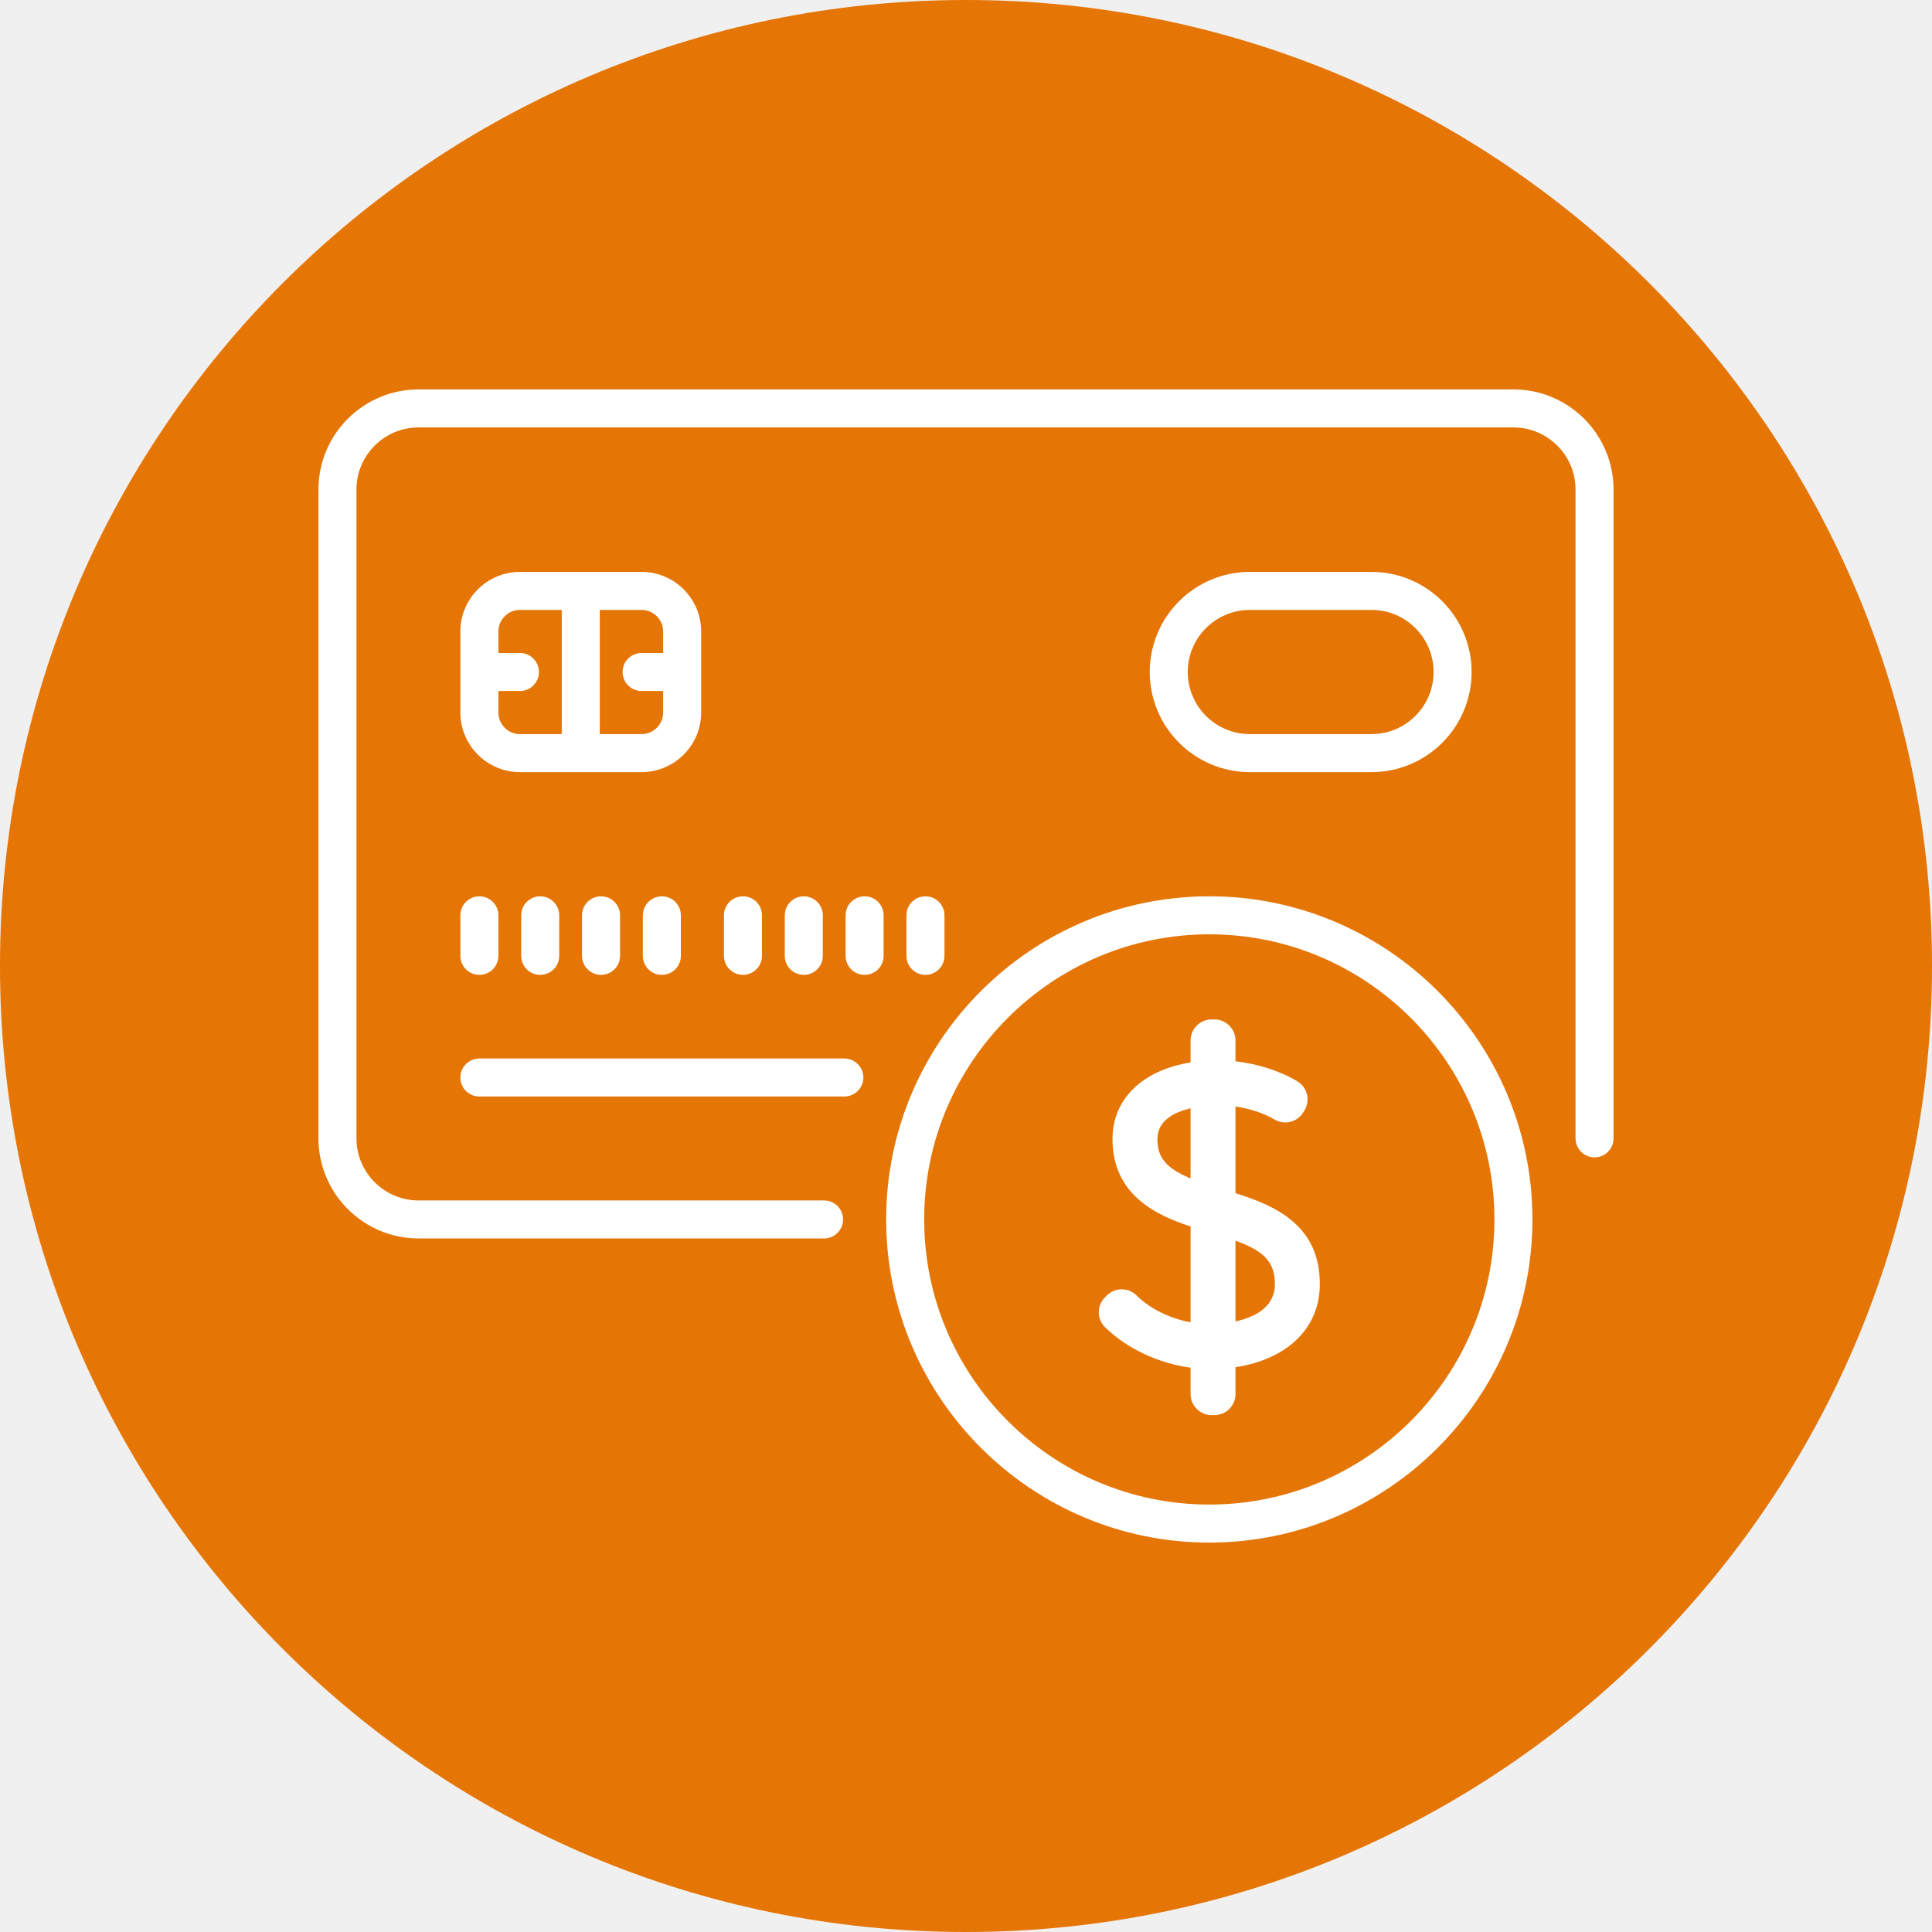
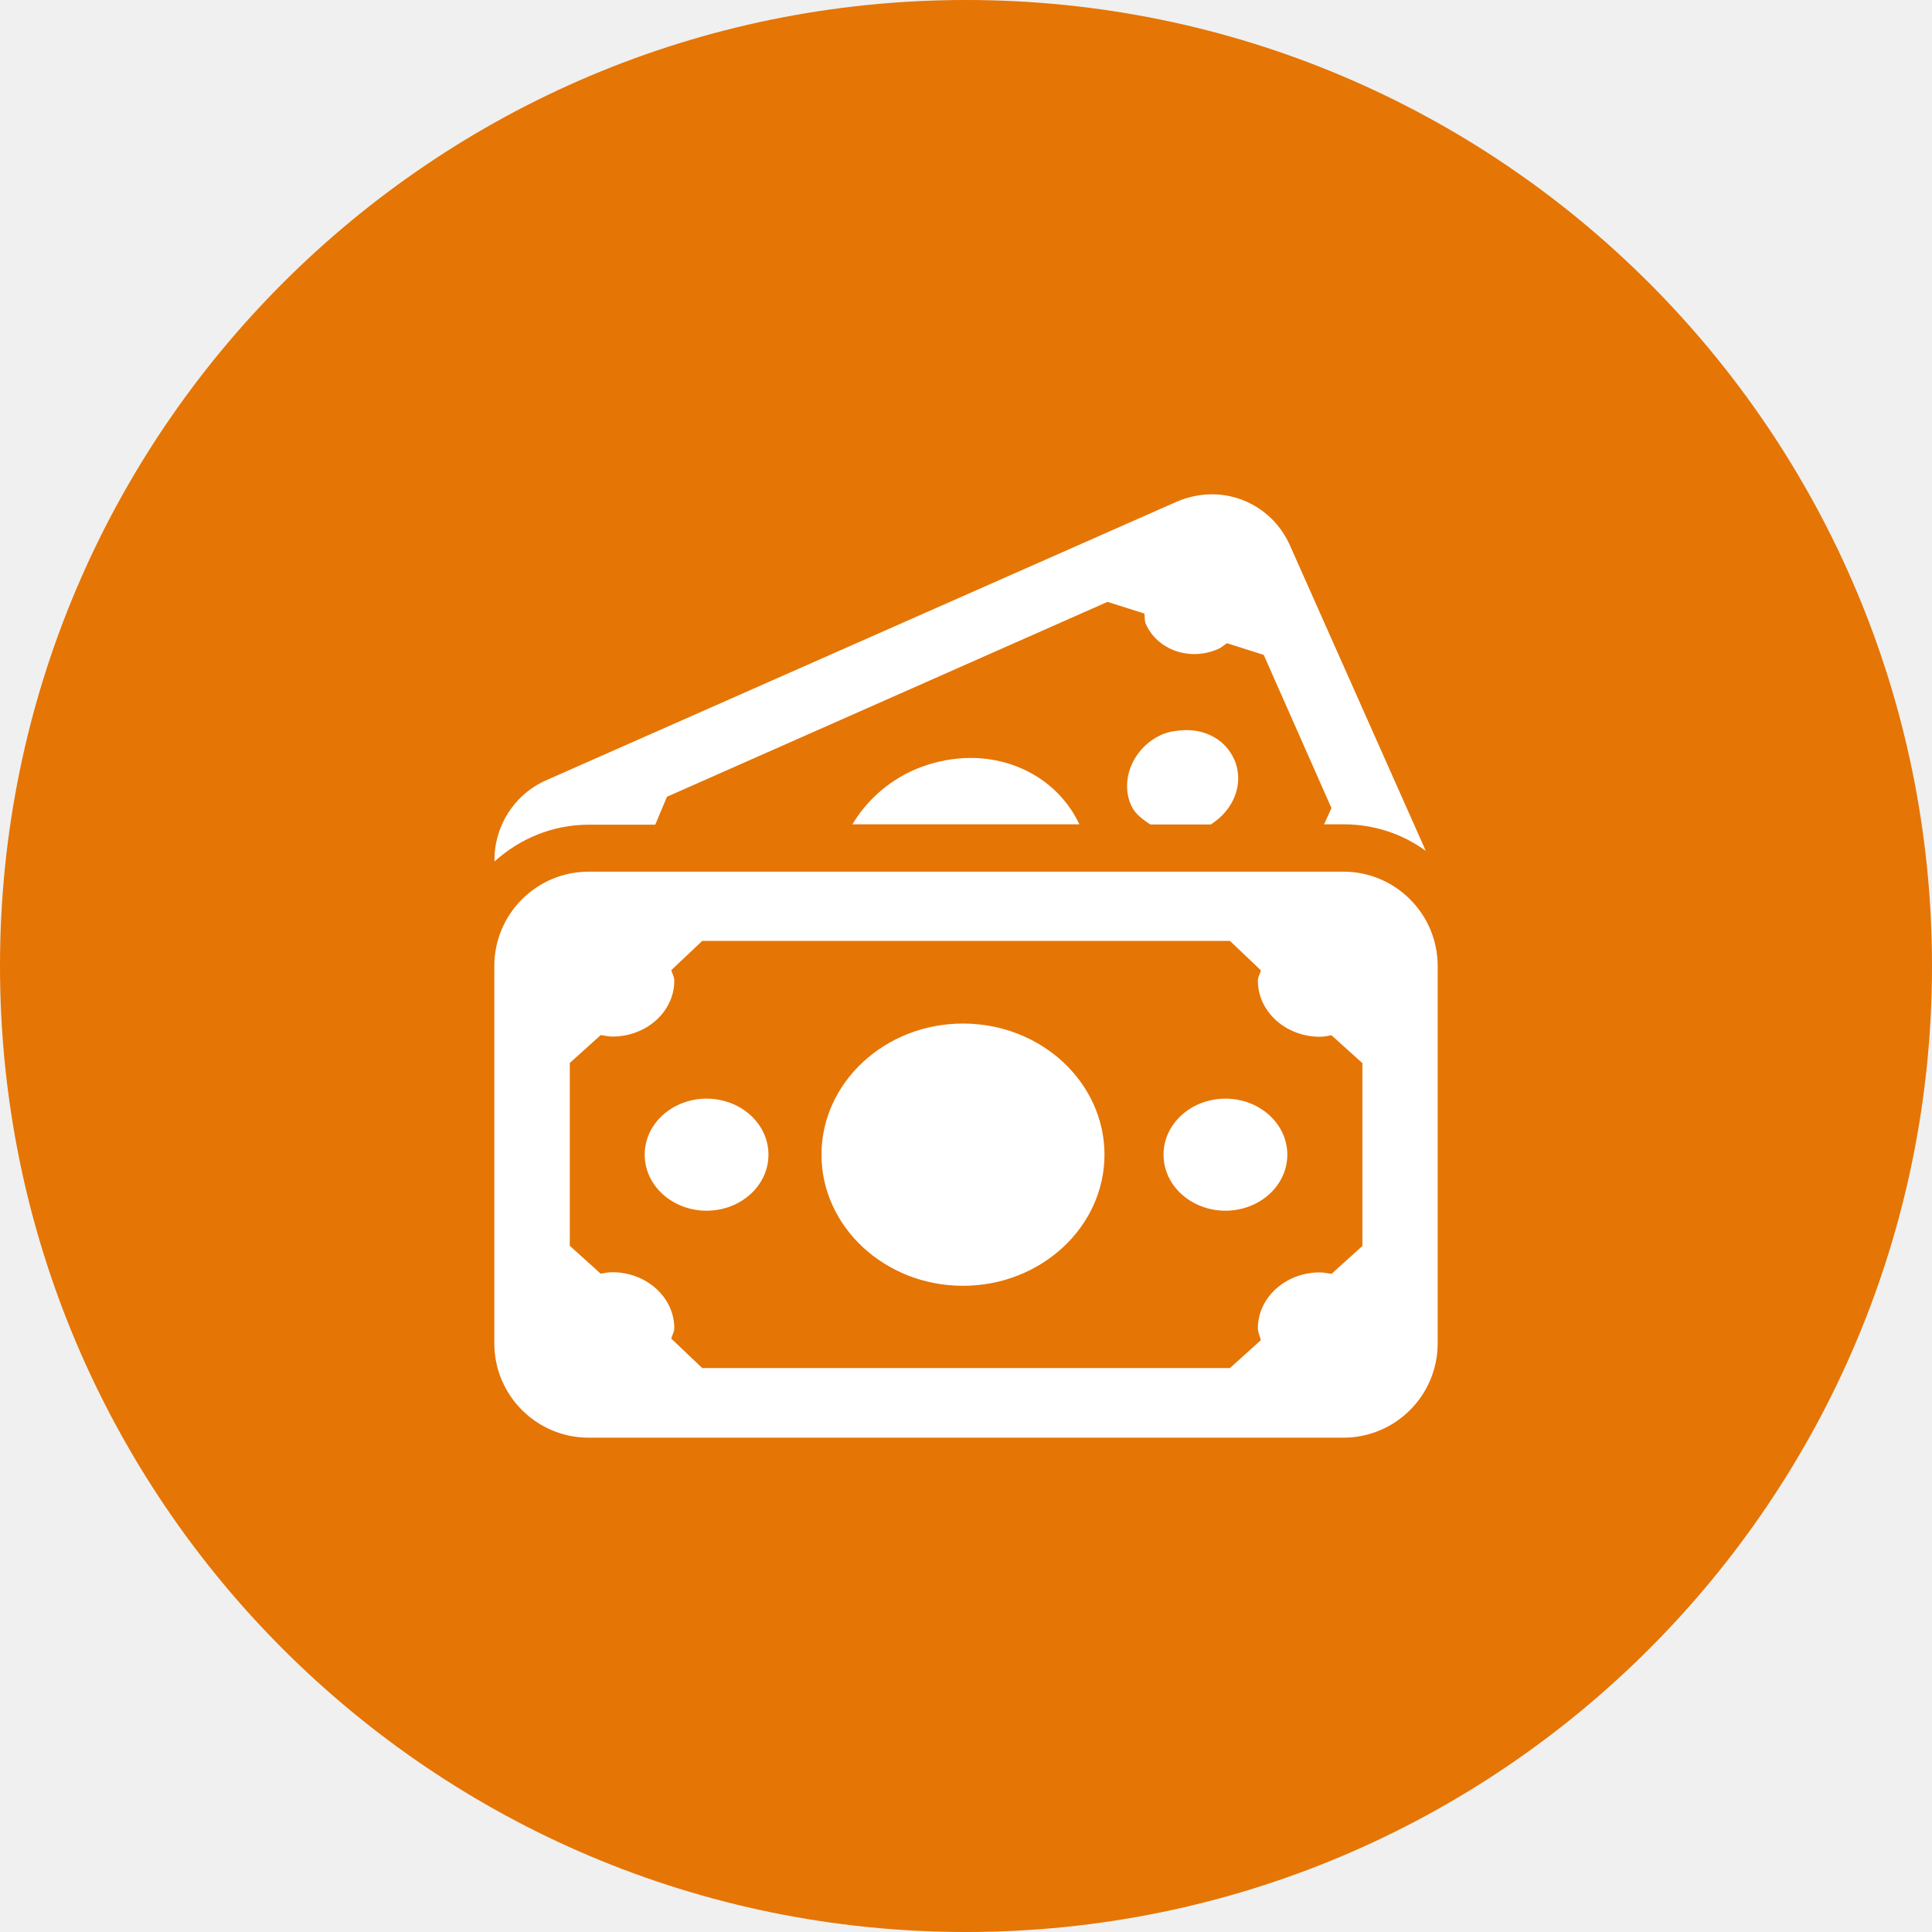
- <svg xmlns="http://www.w3.org/2000/svg" version="1.1" baseProfile="tiny" id="Capa_1" x="0px" y="0px" width="558px" height="558px" viewBox="0 0 558 558" xml:space="preserve">
-   <circle fill="#E57505" cx="279" cy="279" r="279" />
-   <g>
-     <path fill="#FFFFFF" d="M437.109,112.471H120.89c-15.945,0-28.914,12.971-28.914,28.917v187.388   c0,15.944,12.969,28.915,28.914,28.915h117.118c3.033,0,5.491-2.46,5.491-5.491c0-3.03-2.458-5.49-5.491-5.49H120.89   c-9.891,0-17.936-8.045-17.936-17.934V141.388c0-9.891,8.045-17.937,17.936-17.937h316.22c9.89,0,17.937,8.046,17.937,17.937   v187.388c0,3.033,2.458,5.489,5.491,5.489c3.028,0,5.487-2.456,5.487-5.489V141.388   C466.024,125.441,453.054,112.471,437.109,112.471L437.109,112.471z M437.109,112.471" />
-     <path fill="#FFFFFF" d="M243.863,305.717H138.457c-3.029,0-5.49,2.459-5.49,5.49s2.461,5.49,5.49,5.49h105.407   c3.033,0,5.491-2.459,5.491-5.49S246.896,305.717,243.863,305.717L243.863,305.717z M243.863,305.717" />
-     <path fill="#FFFFFF" d="M202.506,205.801v-23.426c0-9.482-7.716-17.197-17.203-17.197H150.17c-9.486,0-17.203,7.715-17.203,17.197   v23.426c0,9.485,7.717,17.201,17.203,17.201h35.133C194.79,223.002,202.506,215.286,202.506,205.801L202.506,205.801z    M143.949,205.801v-6.224h6.221c3.03,0,5.49-2.458,5.49-5.489s-2.46-5.49-5.49-5.49h-6.221v-6.223c0-3.428,2.79-6.218,6.221-6.218   h12.078v35.865H150.17C146.739,212.022,143.949,209.23,143.949,205.801L143.949,205.801z M185.303,212.022h-12.076v-35.865h12.076   c3.433,0,6.225,2.79,6.225,6.218v6.223h-6.225c-3.028,0-5.488,2.459-5.488,5.49s2.46,5.489,5.488,5.489h6.225v6.224   C191.527,209.23,188.735,212.022,185.303,212.022L185.303,212.022z M185.303,212.022" />
-     <path fill="#FFFFFF" d="M132.967,276.072c0,3.031,2.461,5.49,5.49,5.49c3.031,0,5.492-2.459,5.492-5.49v-11.711   c0-3.031-2.461-5.491-5.492-5.491c-3.029,0-5.49,2.46-5.49,5.491V276.072z M132.967,276.072" />
-     <path fill="#FFFFFF" d="M150.533,264.361v11.711c0,3.031,2.46,5.49,5.492,5.49c3.032,0,5.49-2.459,5.49-5.49v-11.711   c0-3.031-2.458-5.491-5.49-5.491C152.994,258.87,150.533,261.33,150.533,264.361L150.533,264.361z M150.533,264.361" />
-     <path fill="#FFFFFF" d="M168.101,264.361v11.711c0,3.031,2.46,5.49,5.49,5.49c3.033,0,5.49-2.459,5.49-5.49v-11.711   c0-3.031-2.457-5.491-5.49-5.491C170.561,258.87,168.101,261.33,168.101,264.361L168.101,264.361z M168.101,264.361" />
-     <path fill="#FFFFFF" d="M185.667,264.361v11.711c0,3.031,2.461,5.49,5.491,5.49c3.034,0,5.491-2.459,5.491-5.49v-11.711   c0-3.031-2.457-5.491-5.491-5.491C188.128,258.87,185.667,261.33,185.667,264.361L185.667,264.361z M185.667,264.361" />
-     <path fill="#FFFFFF" d="M220.073,276.072v-11.711c0-3.031-2.46-5.491-5.488-5.491c-3.033,0-5.49,2.46-5.49,5.491v11.711   c0,3.031,2.457,5.49,5.49,5.49C217.613,281.563,220.073,279.104,220.073,276.072L220.073,276.072z M220.073,276.072" />
-     <path fill="#FFFFFF" d="M237.642,276.072v-11.711c0-3.031-2.46-5.491-5.49-5.491c-3.032,0-5.49,2.46-5.49,5.491v11.711   c0,3.031,2.458,5.49,5.49,5.49C235.181,281.563,237.642,279.104,237.642,276.072L237.642,276.072z M237.642,276.072" />
-     <path fill="#FFFFFF" d="M249.718,258.87c-3.031,0-5.49,2.46-5.49,5.491v11.711c0,3.031,2.459,5.49,5.49,5.49   c3.035,0,5.49-2.459,5.49-5.49v-11.711C255.208,261.33,252.753,258.87,249.718,258.87L249.718,258.87z M249.718,258.87" />
-     <path fill="#FFFFFF" d="M272.779,276.072v-11.711c0-3.031-2.459-5.491-5.488-5.491c-3.038,0-5.49,2.46-5.49,5.491v11.711   c0,3.031,2.452,5.49,5.49,5.49C270.32,281.563,272.779,279.104,272.779,276.072L272.779,276.072z M272.779,276.072" />
-     <path fill="#FFFFFF" d="M396.116,223.002c15.945,0,28.917-12.97,28.917-28.914c0-15.941-12.972-28.91-28.917-28.91h-35.134   c-15.944,0-28.914,12.969-28.914,28.91c0,15.944,12.97,28.914,28.914,28.914H396.116z M343.05,194.088   c0-9.885,8.044-17.931,17.933-17.931h35.134c9.89,0,17.936,8.046,17.936,17.931c0,9.891-8.045,17.935-17.936,17.935h-35.134   C351.094,212.022,343.05,203.979,343.05,194.088L343.05,194.088z M343.05,194.088" />
-     <path fill="#FFFFFF" d="M349.271,258.87c-51.462,0-93.331,41.868-93.331,93.329s41.869,93.33,93.331,93.33   s93.328-41.869,93.328-93.33S400.732,258.87,349.271,258.87L349.271,258.87z M349.271,434.548c-45.406,0-82.35-36.942-82.35-82.349   c0-45.404,36.943-82.349,82.35-82.349c45.411,0,82.348,36.944,82.348,82.349C431.619,397.605,394.682,434.548,349.271,434.548   L349.271,434.548z M349.271,434.548" />
-     <path fill="#FFFFFF" d="M349.961,408.718h0.779c3.368,0,6.098-2.728,6.098-6.096v-7.751c14.957-2.258,24.346-11.29,24.346-23.897   c0.128-17.136-13.009-22.813-24.346-26.357v-25.032c4.182,0.626,8.271,1.956,11.237,3.732c2.85,1.709,6.544,0.822,8.306-1.998   l0.347-0.556c0.865-1.384,1.139-3.059,0.76-4.646c-0.377-1.588-1.377-2.957-2.775-3.801c-4.906-2.969-11.428-5.053-17.875-5.799   v-5.989c0-3.368-2.729-6.098-6.098-6.098h-0.779c-3.368,0-6.099,2.729-6.099,6.098v6.325c-13.861,2.22-22.552,10.549-22.552,22.115   c0,16.221,12.769,22.055,22.552,25.262v27.666c-5.964-1.086-11.722-3.885-15.578-7.733c-2.383-2.378-6.241-2.378-8.619,0.005   l-0.527,0.527c-1.156,1.154-1.799,2.729-1.785,4.361c0.013,1.635,0.681,3.194,1.855,4.33c6.389,6.183,15.482,10.406,24.653,11.623   v7.612C343.862,405.99,346.593,408.718,349.961,408.718L349.961,408.718z M356.838,358.326c7.751,2.827,11.428,5.885,11.37,12.557   v0.053c0,6.812-6.213,9.589-11.37,10.721V358.326z M334.286,328.969c0-5.424,5.092-7.818,9.576-8.877v20.262   C336.676,337.357,334.286,334.234,334.286,328.969L334.286,328.969z M334.286,328.969" />
-   </g>
+ <svg xmlns="http://www.w3.org/2000/svg" version="1.2" baseProfile="tiny" id="Capa_1" x="0px" y="0px" viewBox="0 0 1024 1024" xml:space="preserve">
+   <circle fill="#E57505" cx="512" cy="512" r="512" />
+   <path fill="#FFFFFF" d="M641.7,262c-5.9,0.1-12.2,1.4-18,3.9L289.4,413.6c-17.4,7.7-27.7,25.1-27.3,43c13.3-12,30.7-19.5,50-19.5  h35.2l6.2-14.8L587,319l19.5,6.2c0.4,1.7,0,3.8,0.8,5.5c6.1,13.8,23.3,19.9,38.3,13.3c1.8-0.8,3.1-2,4.7-3.1l19.5,6.2l35.9,81.2  l-3.9,8.6H712c16.4,0,31.4,5.1,43.7,14.1l-71.9-161.7C676.2,272,659.5,261.7,641.7,262z M627.6,387c-3.8,0.2-8,0.7-11.7,2.3  c-15,6.6-22.5,23.7-16.4,37.5c2,4.6,6.2,7.5,10.2,10.2h32c12.2-7.6,18-21.8,12.5-34.4C649.6,392.2,639.1,386.5,627.6,387z   M511.2,401.8c-8.7,0.4-18,2.5-26.6,6.2c-14.3,6.3-25.5,16.7-32.8,28.9h120.3C561.2,413.8,537.2,400.6,511.2,401.8z M312,462  c-27.6,0-50,22.4-50,50v200c0,27.6,22.4,50,50,50h400c27.6,0,50-22.4,50-50V512c0-27.6-22.4-50-50-50H312z M372.2,498.7h279.7  l16.4,15.6c-0.4,1.9-1.6,3.4-1.6,5.5c0,16.5,14.9,29.7,32.8,29.7c2.2,0,4.2-0.4,6.2-0.8l16.4,14.8v96.9l-16.4,14.8  c-2.1-0.3-4-0.8-6.2-0.8c-17.9,0-32.8,13.1-32.8,29.7c0,2,1.1,4.3,1.6,6.2l-16.4,14.8H372.2l-16.4-15.6c0.4-1.9,1.6-3.4,1.6-5.5  c0-16.5-14.9-29.7-32.8-29.7c-2.2,0-4.2,0.4-6.2,0.8l-16.4-14.8v-96.9l16.4-14.8c2.1,0.3,4,0.8,6.2,0.8c17.9,0,32.8-13.1,32.8-29.7  c0-2-1.1-3.5-1.6-5.5L372.2,498.7z M510.4,542.5c-41.4,0-75,31.3-75,69.5c0,38.2,33.6,69.5,75,69.5s75-31.3,75-69.5  C585.4,573.8,551.9,542.5,510.4,542.5z M374.5,582.3c-17.9,0-32.8,13.1-32.8,29.7s14.9,29.7,32.8,29.7s32.8-13.1,32.8-29.7  S392.4,582.3,374.5,582.3z M649.5,582.3c-17.9,0-32.8,13.1-32.8,29.7s14.9,29.7,32.8,29.7s32.8-13.1,32.8-29.7  S667.4,582.3,649.5,582.3z" />
</svg>
